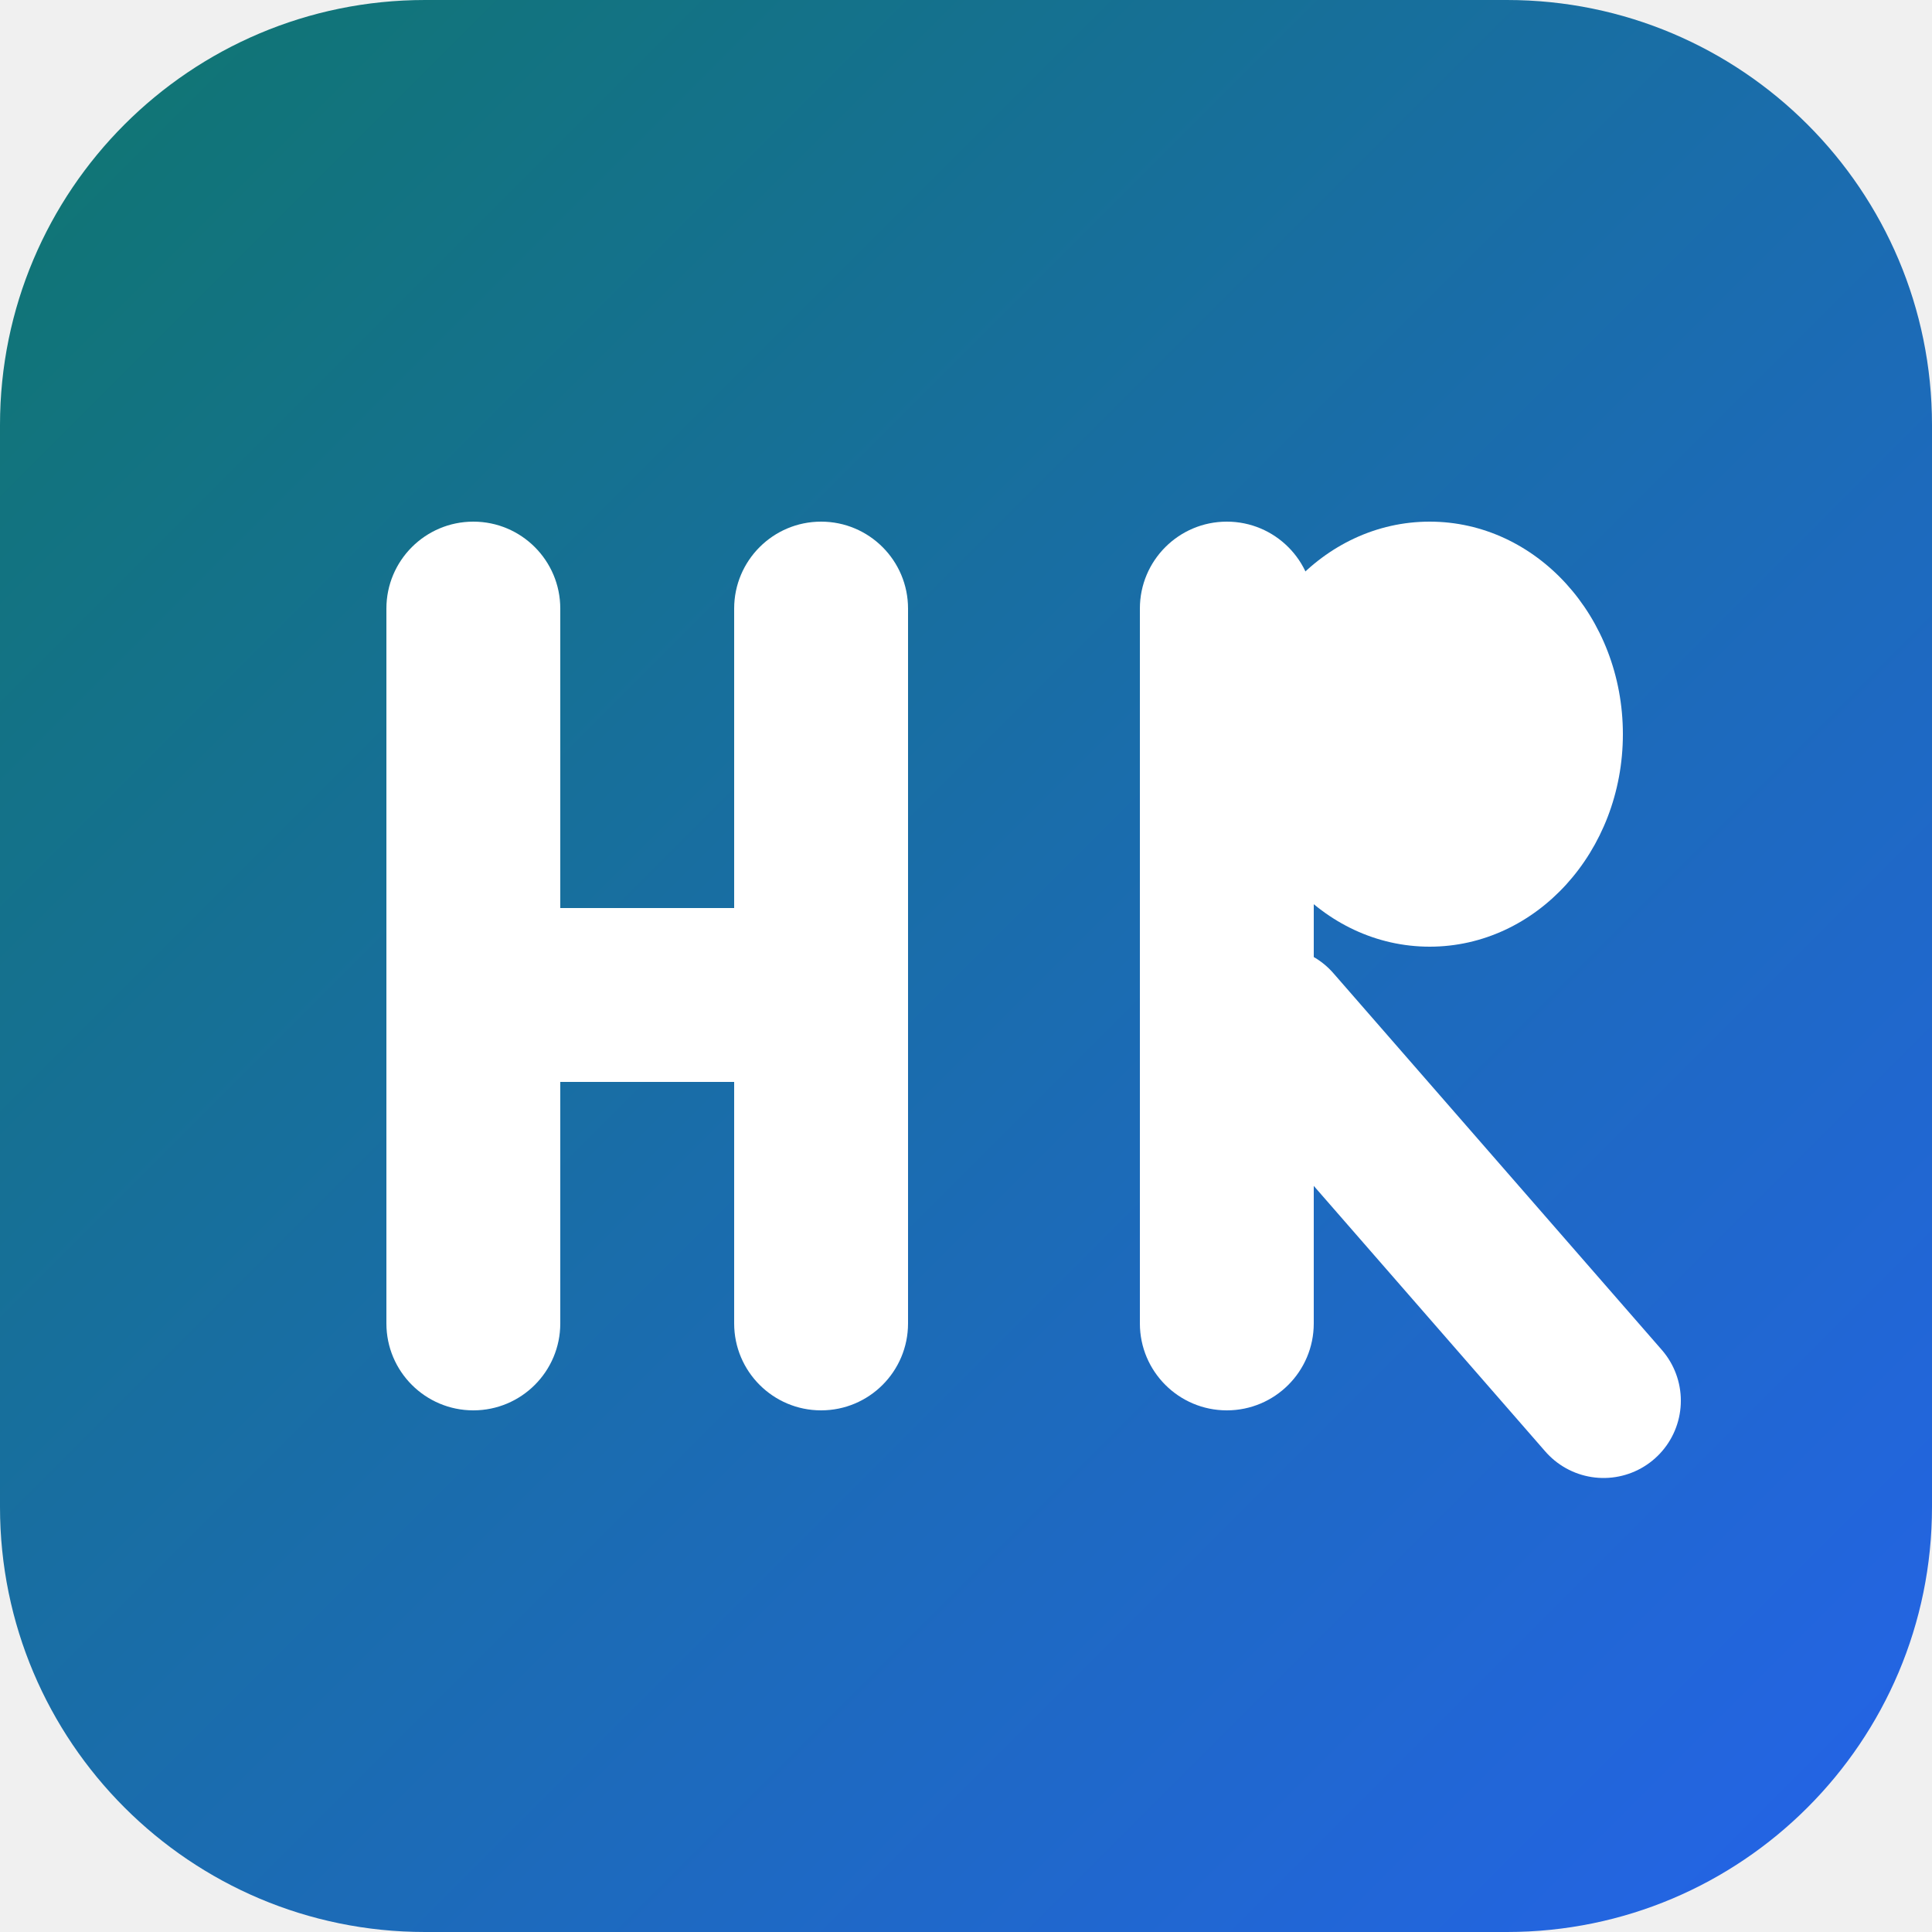
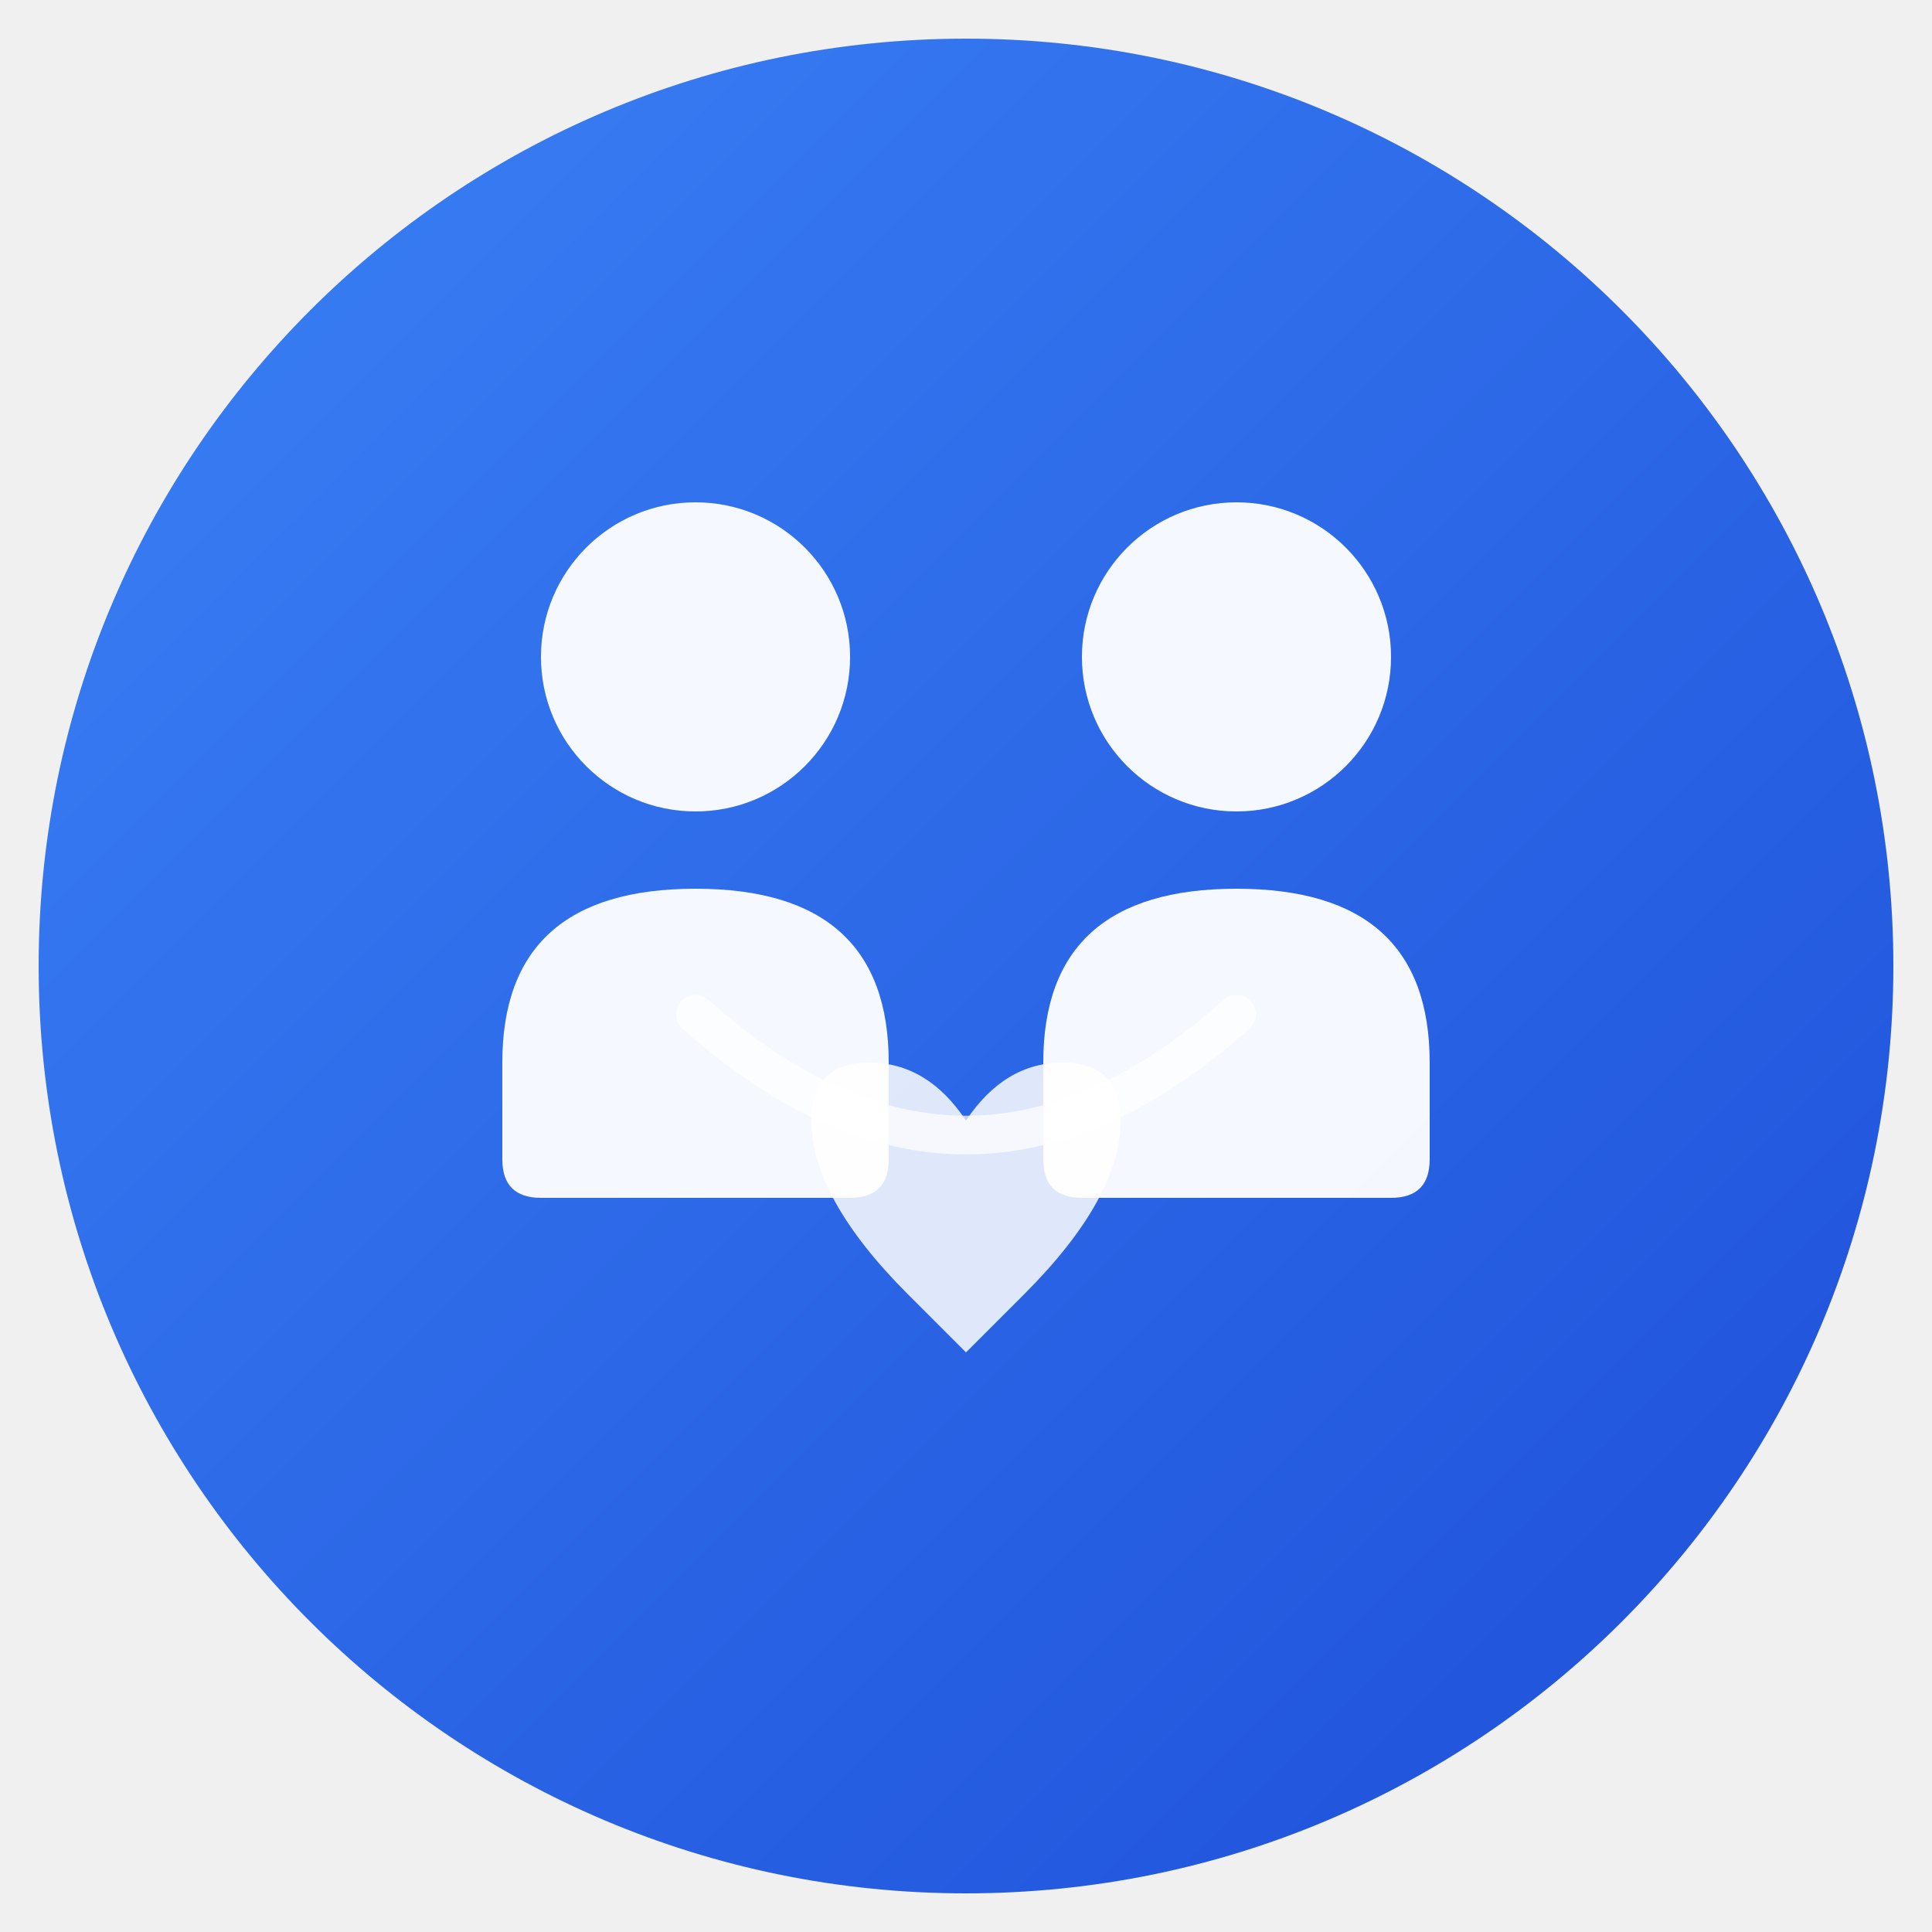
<svg xmlns="http://www.w3.org/2000/svg" viewBox="0 0 200 200">
  <defs>
-     <linearGradient id="g" x1="0" y1="0" x2="1" y2="1">
-       <stop offset="0" stop-color="#0F766E" />
-       <stop offset="1" stop-color="#2563EB" />
+     <linearGradient id="grad" x1="0" y1="0" x2="1" y2="1">
+       <stop offset="0%" stop-color="#3b82f6" />
+       <stop offset="100%" stop-color="#1d4ed8" />
+     </linearGradient>
+     <linearGradient id="grad2" x1="0" y1="0" x2="0" y2="1">
+       <stop offset="0%" stop-color="#60a5fa" />
+       <stop offset="100%" stop-color="#3b82f6" />
    </linearGradient>
  </defs>
-   <rect width="200" height="200" rx="44" fill="url(#g)" />
-   <g fill="#fff">
-     <rect x="40" y="54" width="18" height="92" rx="9" />
-     <rect x="76" y="54" width="18" height="92" rx="9" />
-     <rect x="40" y="94" width="54" height="18" rx="9" />
-     <rect x="118" y="54" width="18" height="92" rx="9" />
-     <rect x="128" y="54" width="40" height="44" rx="22" />
-   </g>
-   <line x1="132" y1="106" x2="166" y2="145" stroke="#fff" stroke-width="16" stroke-linecap="round" />
+   <circle cx="100" cy="100" r="96" fill="url(#grad)" />
+   <circle cx="72" cy="68" r="16" fill="#fff" opacity="0.95" />
+   <path d="M52 110 Q52 92 72 92 Q92 92 92 110 L92 120 Q92 124 88 124 L56 124 Q52 124 52 120 Z" fill="#fff" opacity="0.95" />
+   <circle cx="128" cy="68" r="16" fill="#fff" opacity="0.95" />
+   <path d="M108 110 Q108 92 128 92 Q148 92 148 110 L148 120 Q148 124 144 124 L112 124 Q108 124 108 120 Z" fill="#fff" opacity="0.95" />
+   <path d="M72 105 Q100 130 128 105" stroke="#fff" stroke-width="4" fill="none" stroke-linecap="round" opacity="0.7" />
+   <path d="M100 140 L94 134 Q84 124 84 116 Q84 110 90 110 Q96 110 100 116 Q104 110 110 110 Q116 110 116 116 Q116 124 106 134 Z" fill="#fff" opacity="0.85" />
</svg>
